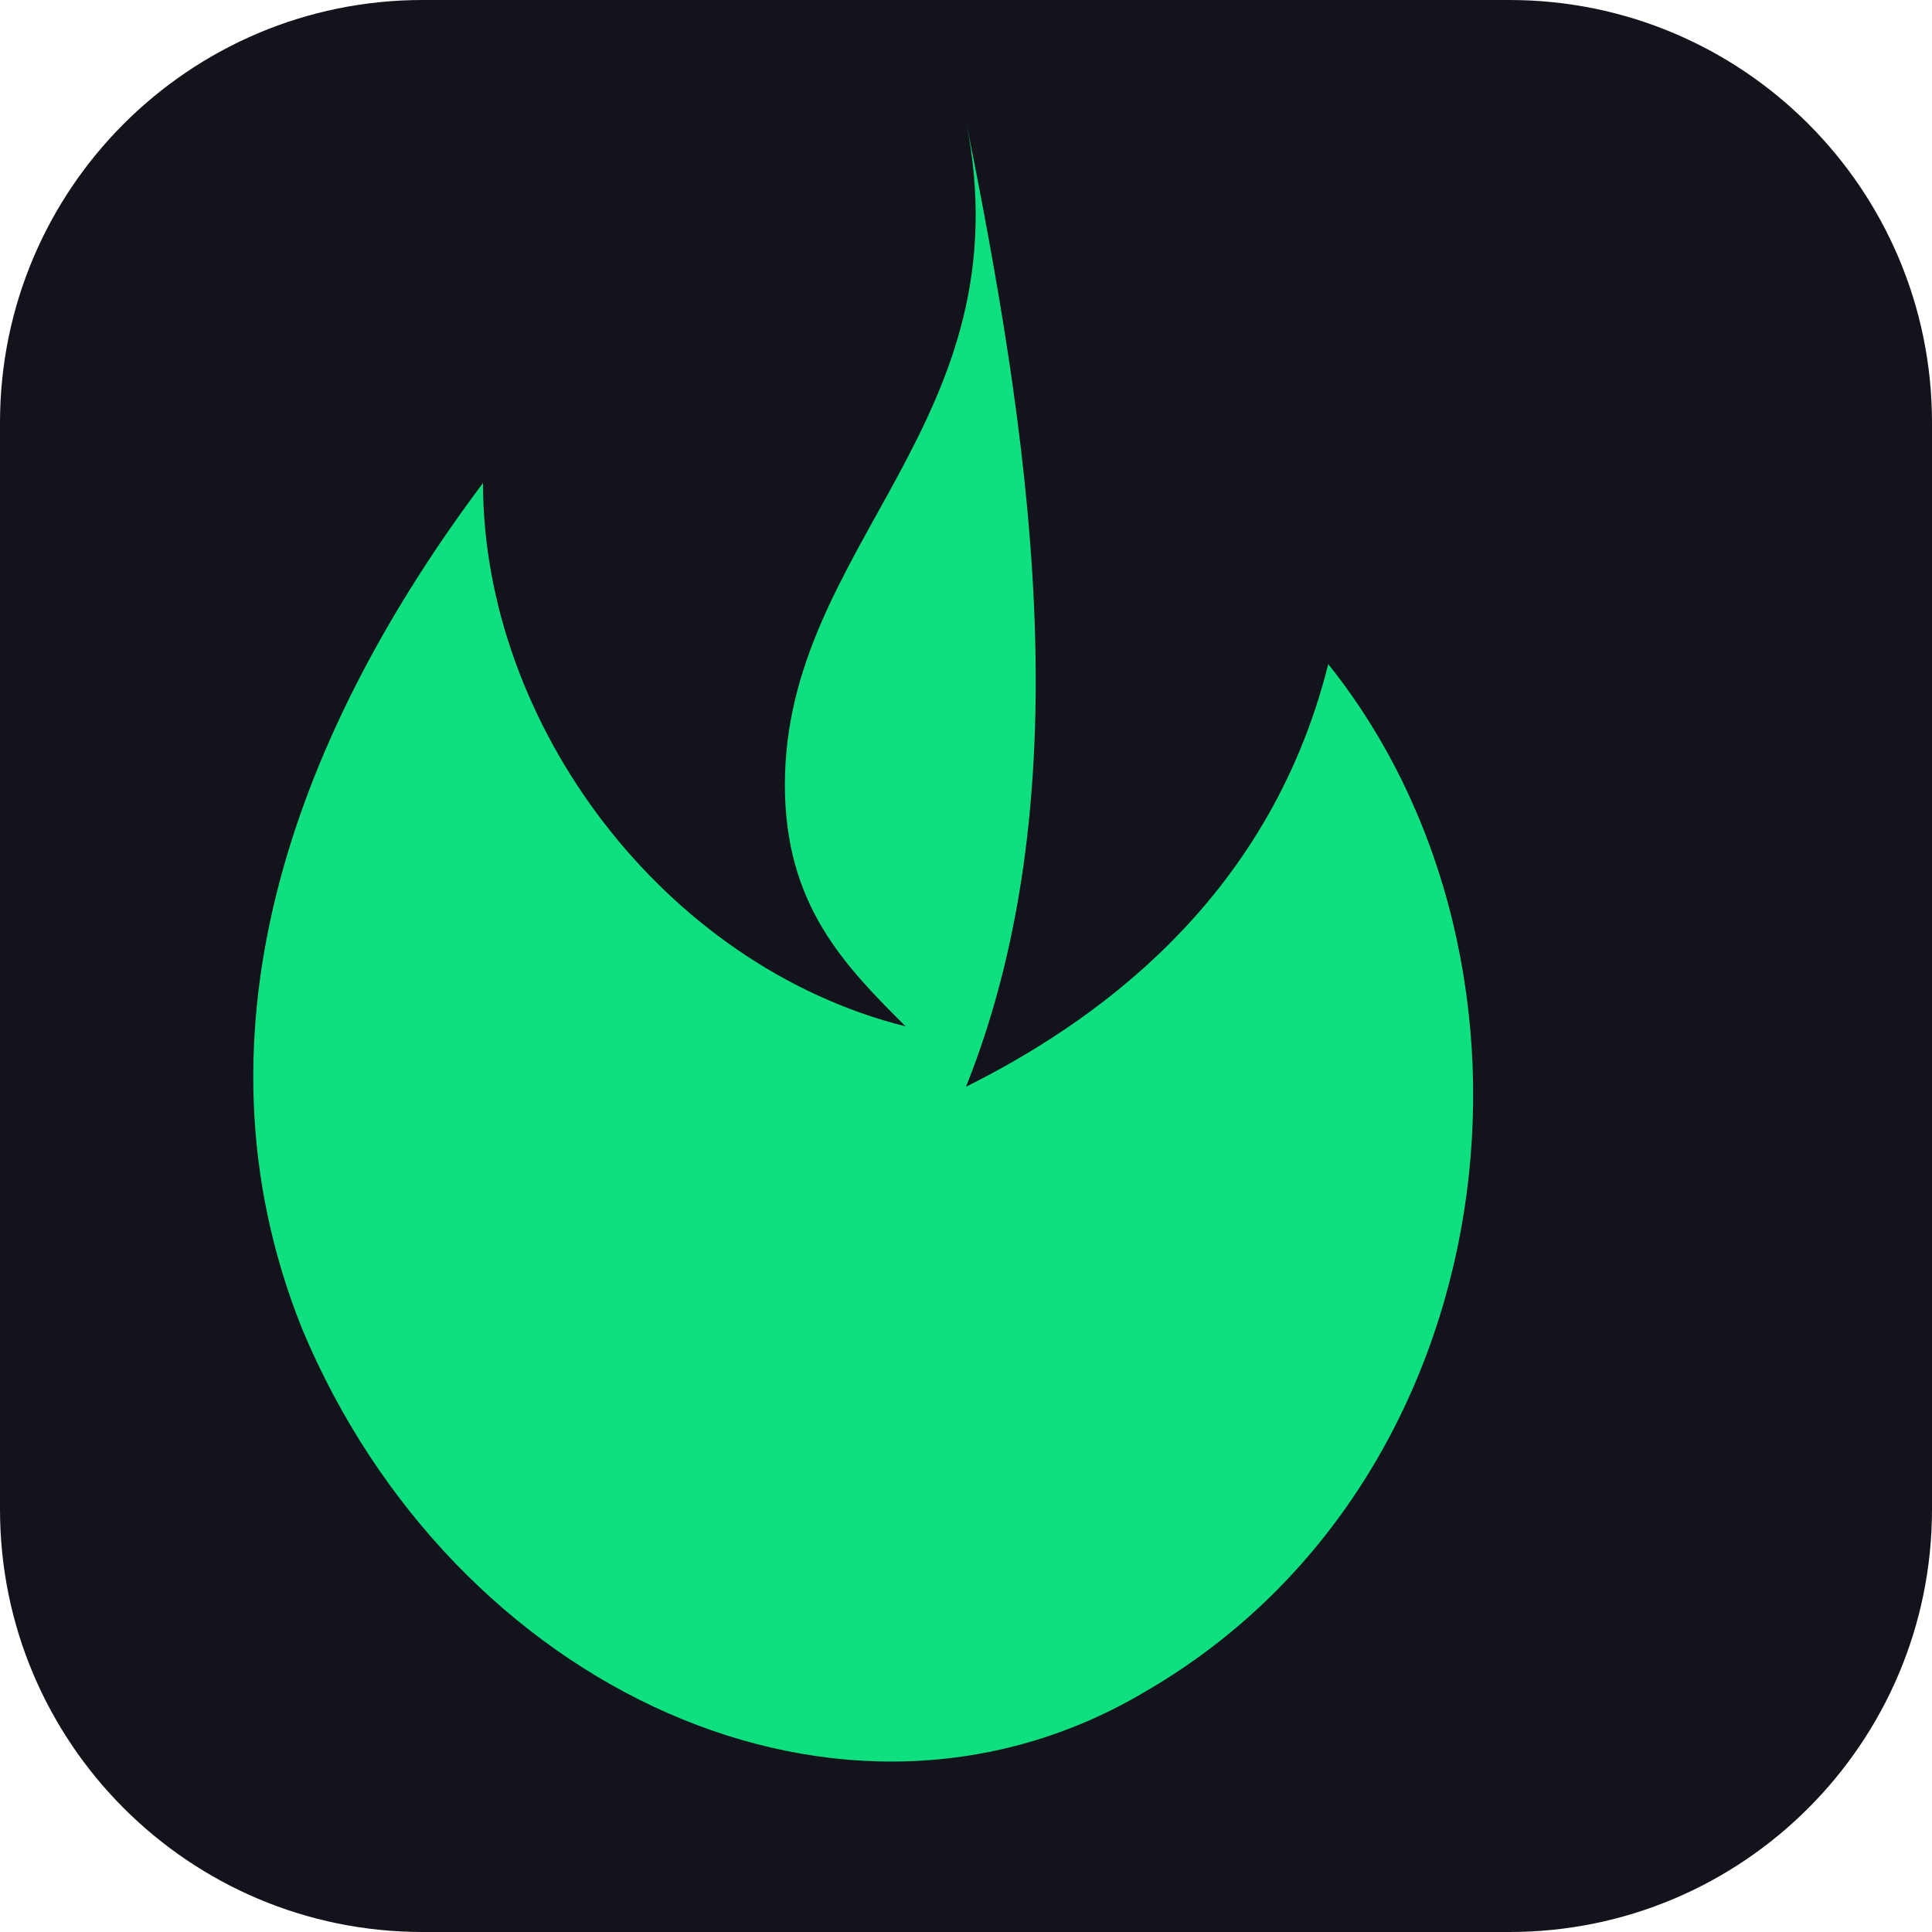
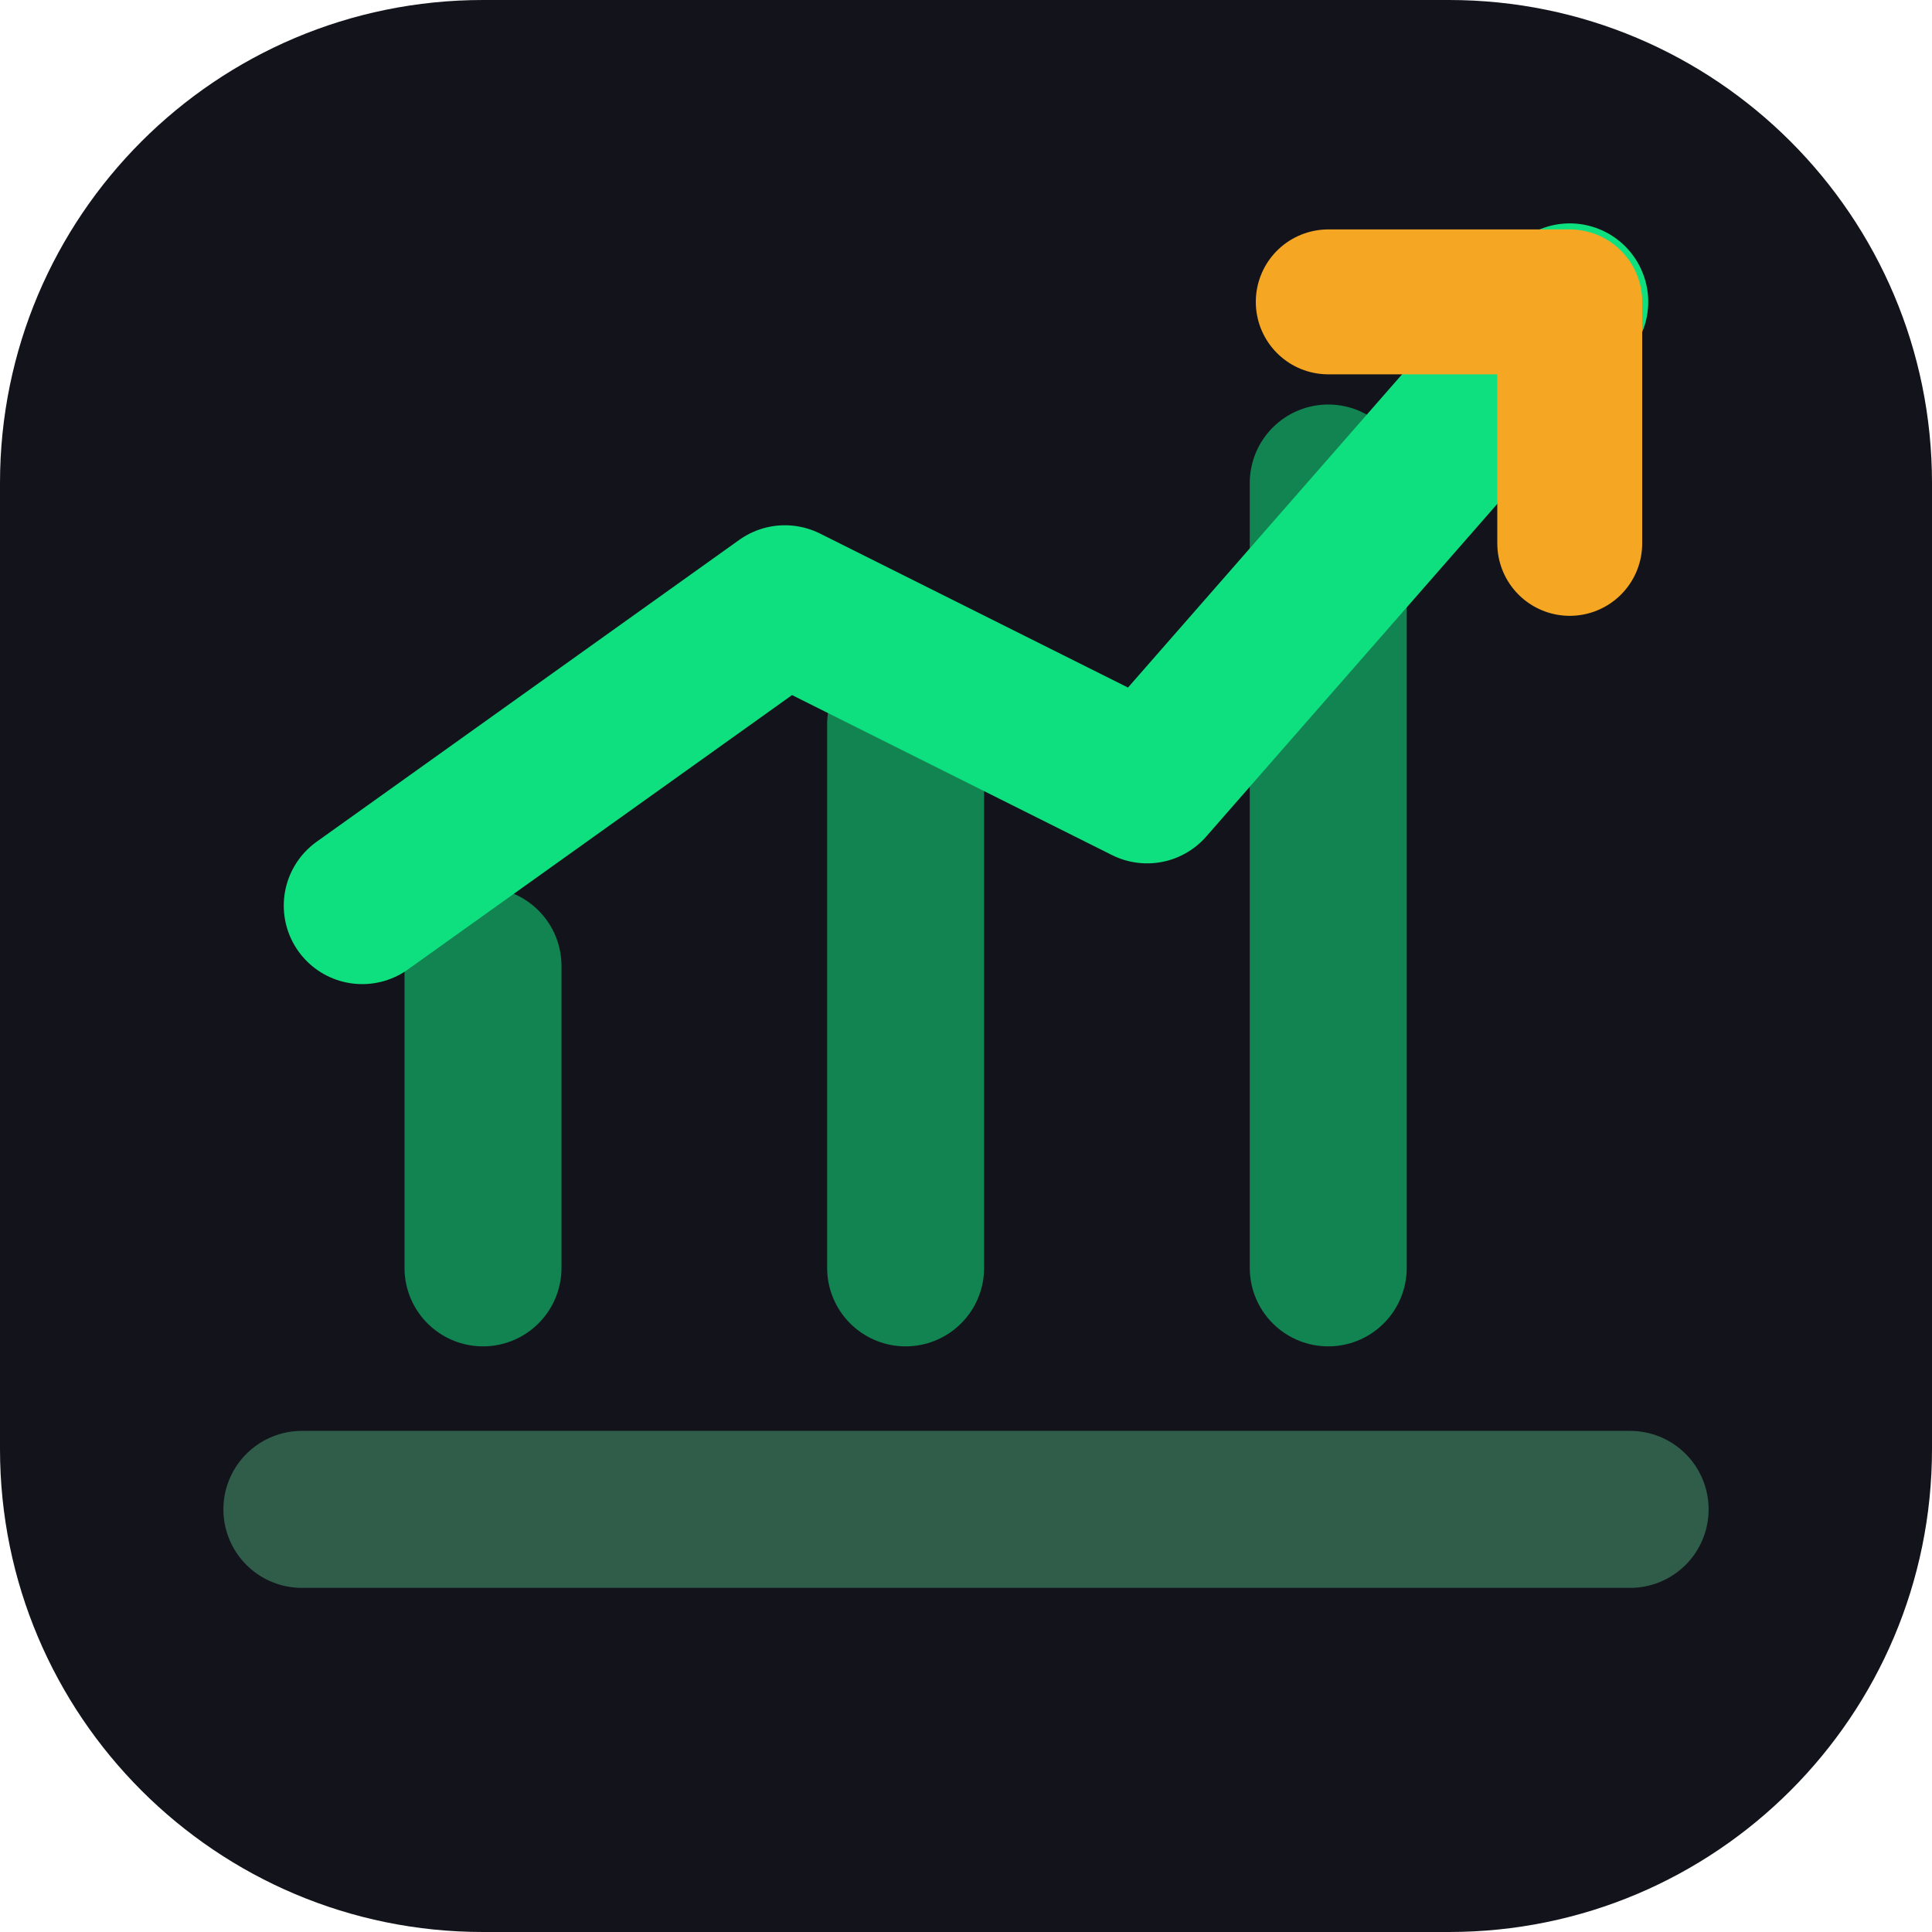
- <svg xmlns="http://www.w3.org/2000/svg" viewBox="0 0 32 32" role="img" aria-label="TradeMap">
-   <rect width="32" height="32" rx="7" fill="#13141b" />
-   <path d="M16 2c1 5-3 7-3 11 0 2 1 3 2 4-4-1-7-5-7-9C5 12 3 17 5 22c2.5 6 9 9 14 6 6-3.5 7-12 3-17-1 4-4 6-6 7 2-5 1-11 0-16Z" fill="#0fe07f" />
+ <svg xmlns="http://www.w3.org/2000/svg" viewBox="0 0 32 32" role="img" aria-label="Free Invest Analytic">
+   <rect width="32" height="32" rx="8" fill="#13141b" />
+   <g fill="none" stroke="#0fe07f" stroke-width="2.6" stroke-linecap="round" stroke-linejoin="round">
+     <path d="M5 25h22" stroke="#2f5d4a" />
+     <path d="M8 21v-5M15 21v-9M22 21v-13" opacity=".55" />
+     <path d="m6 15 7-5 6 3 7-8" />
+   </g>
+   <path d="M22 5h4v4" fill="none" stroke="#f5a623" stroke-width="2.4" stroke-linecap="round" stroke-linejoin="round" />
</svg>
